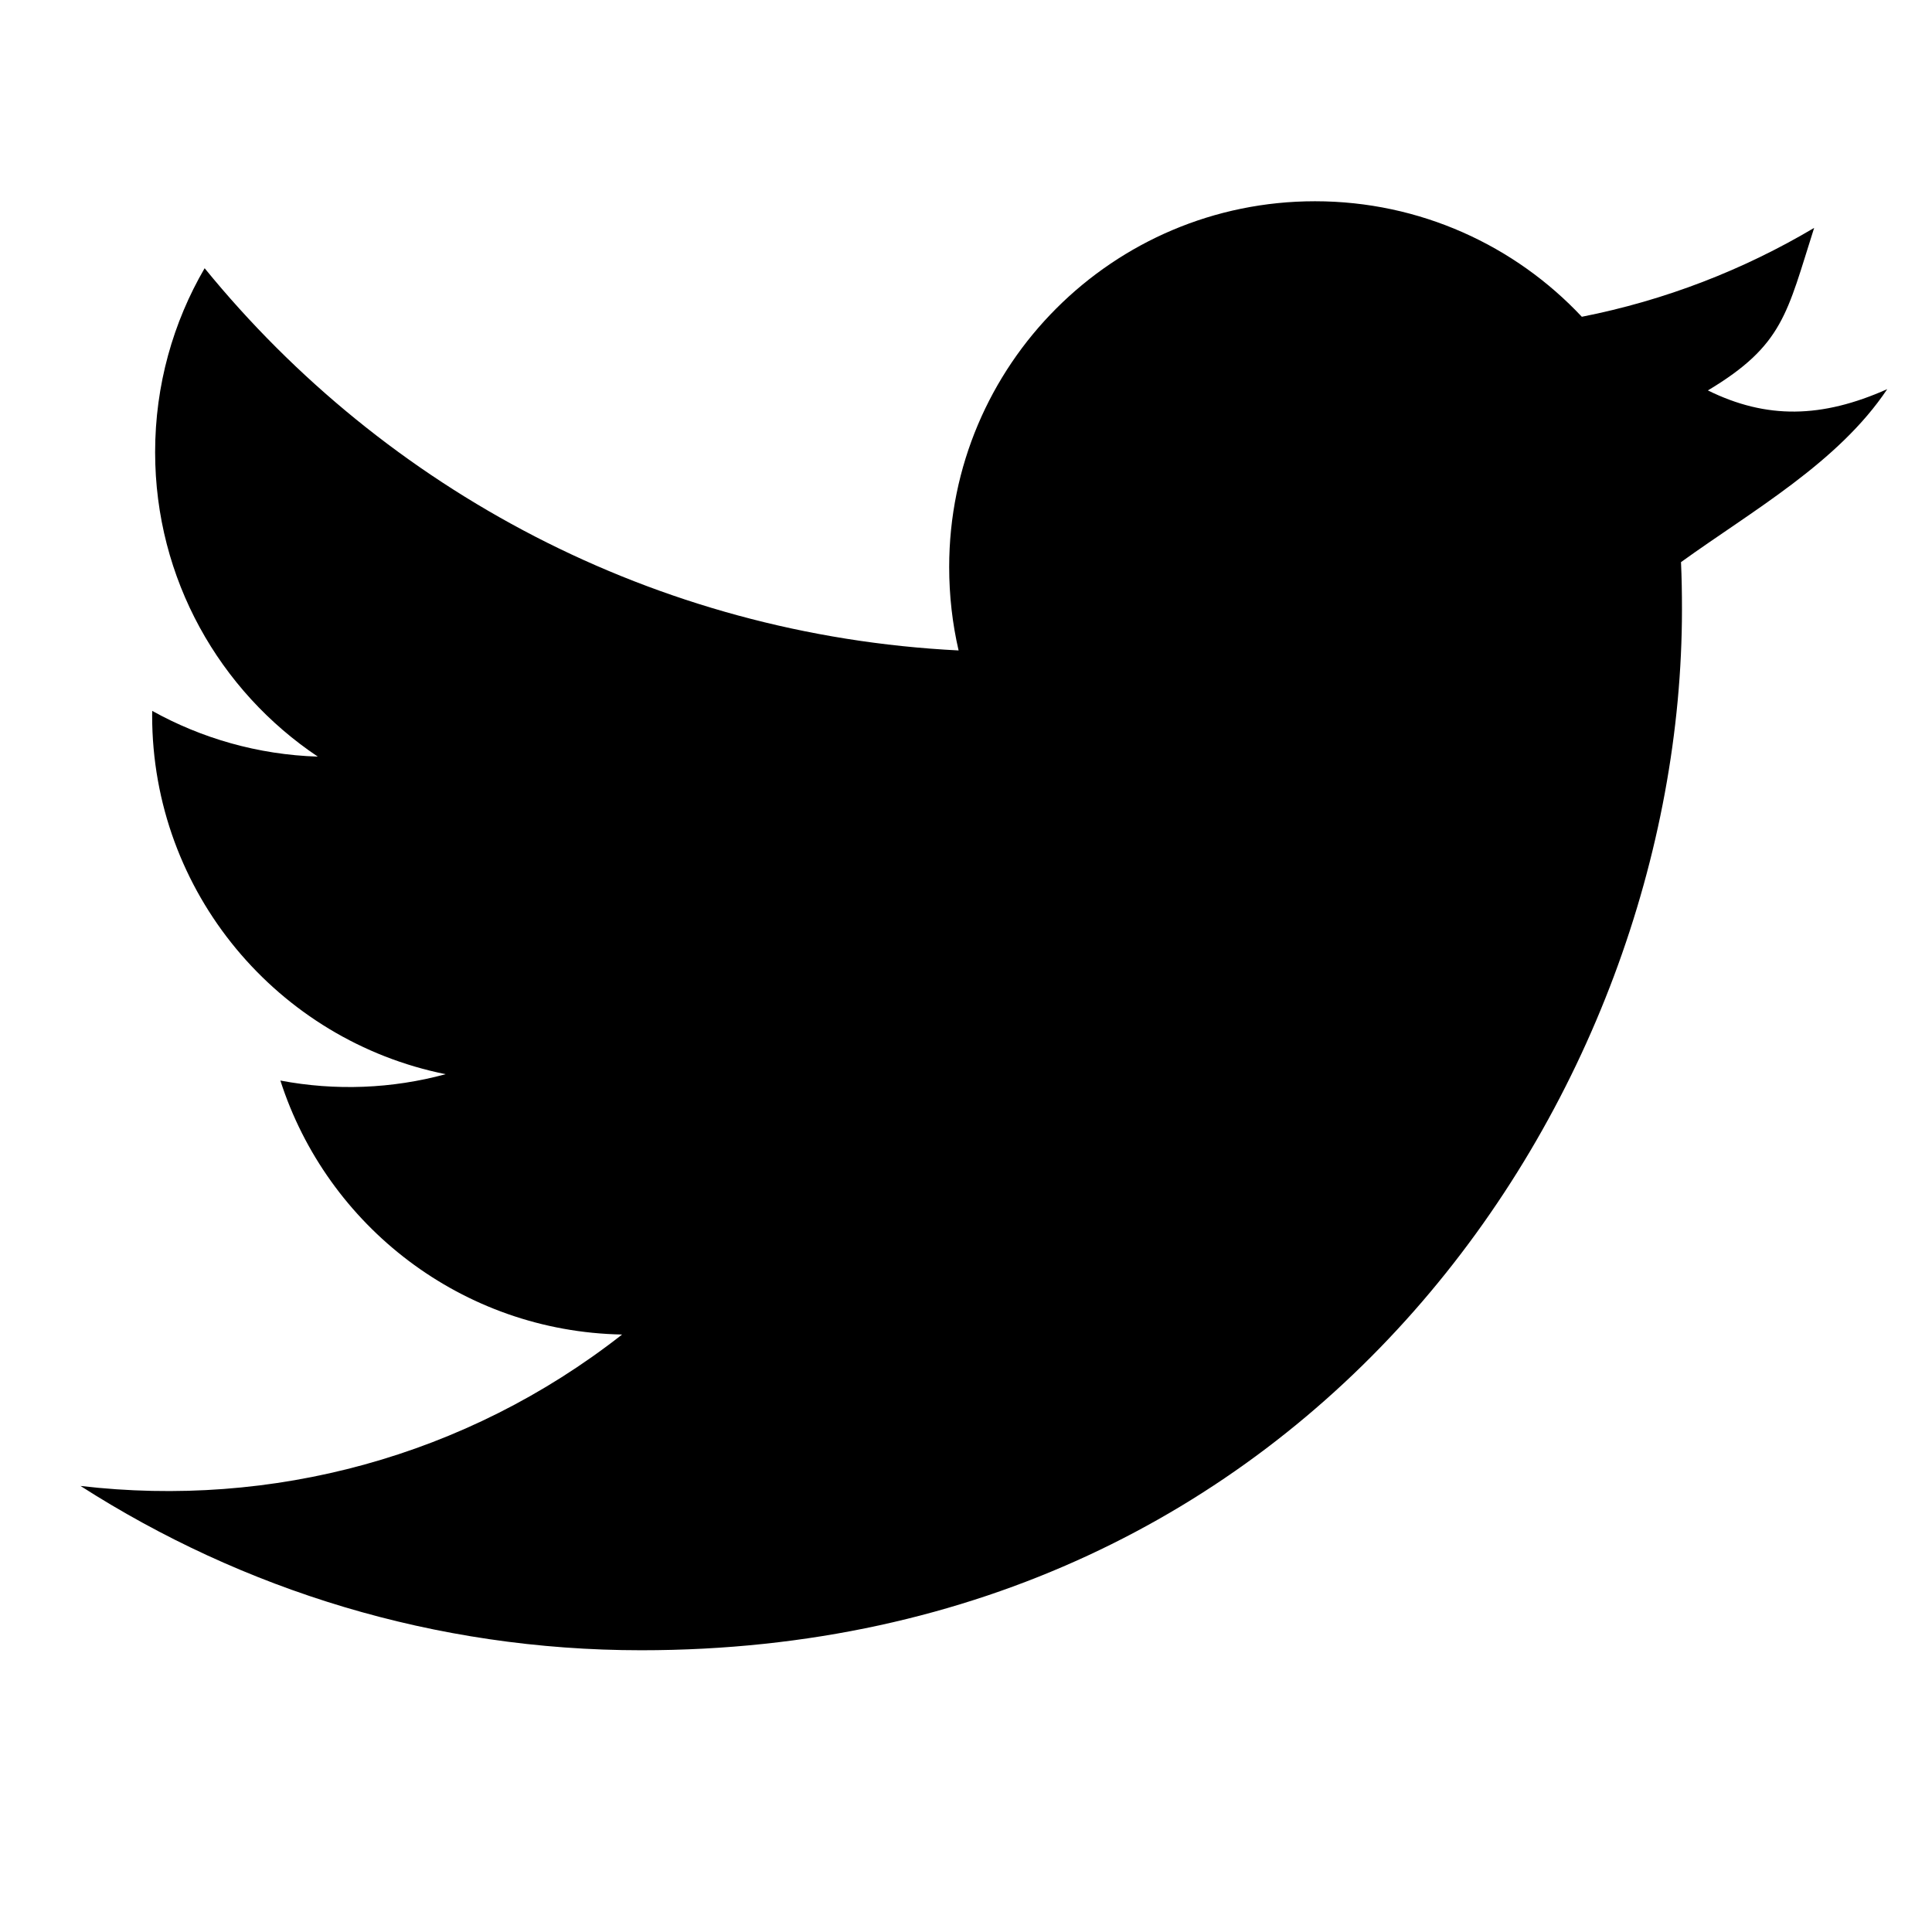
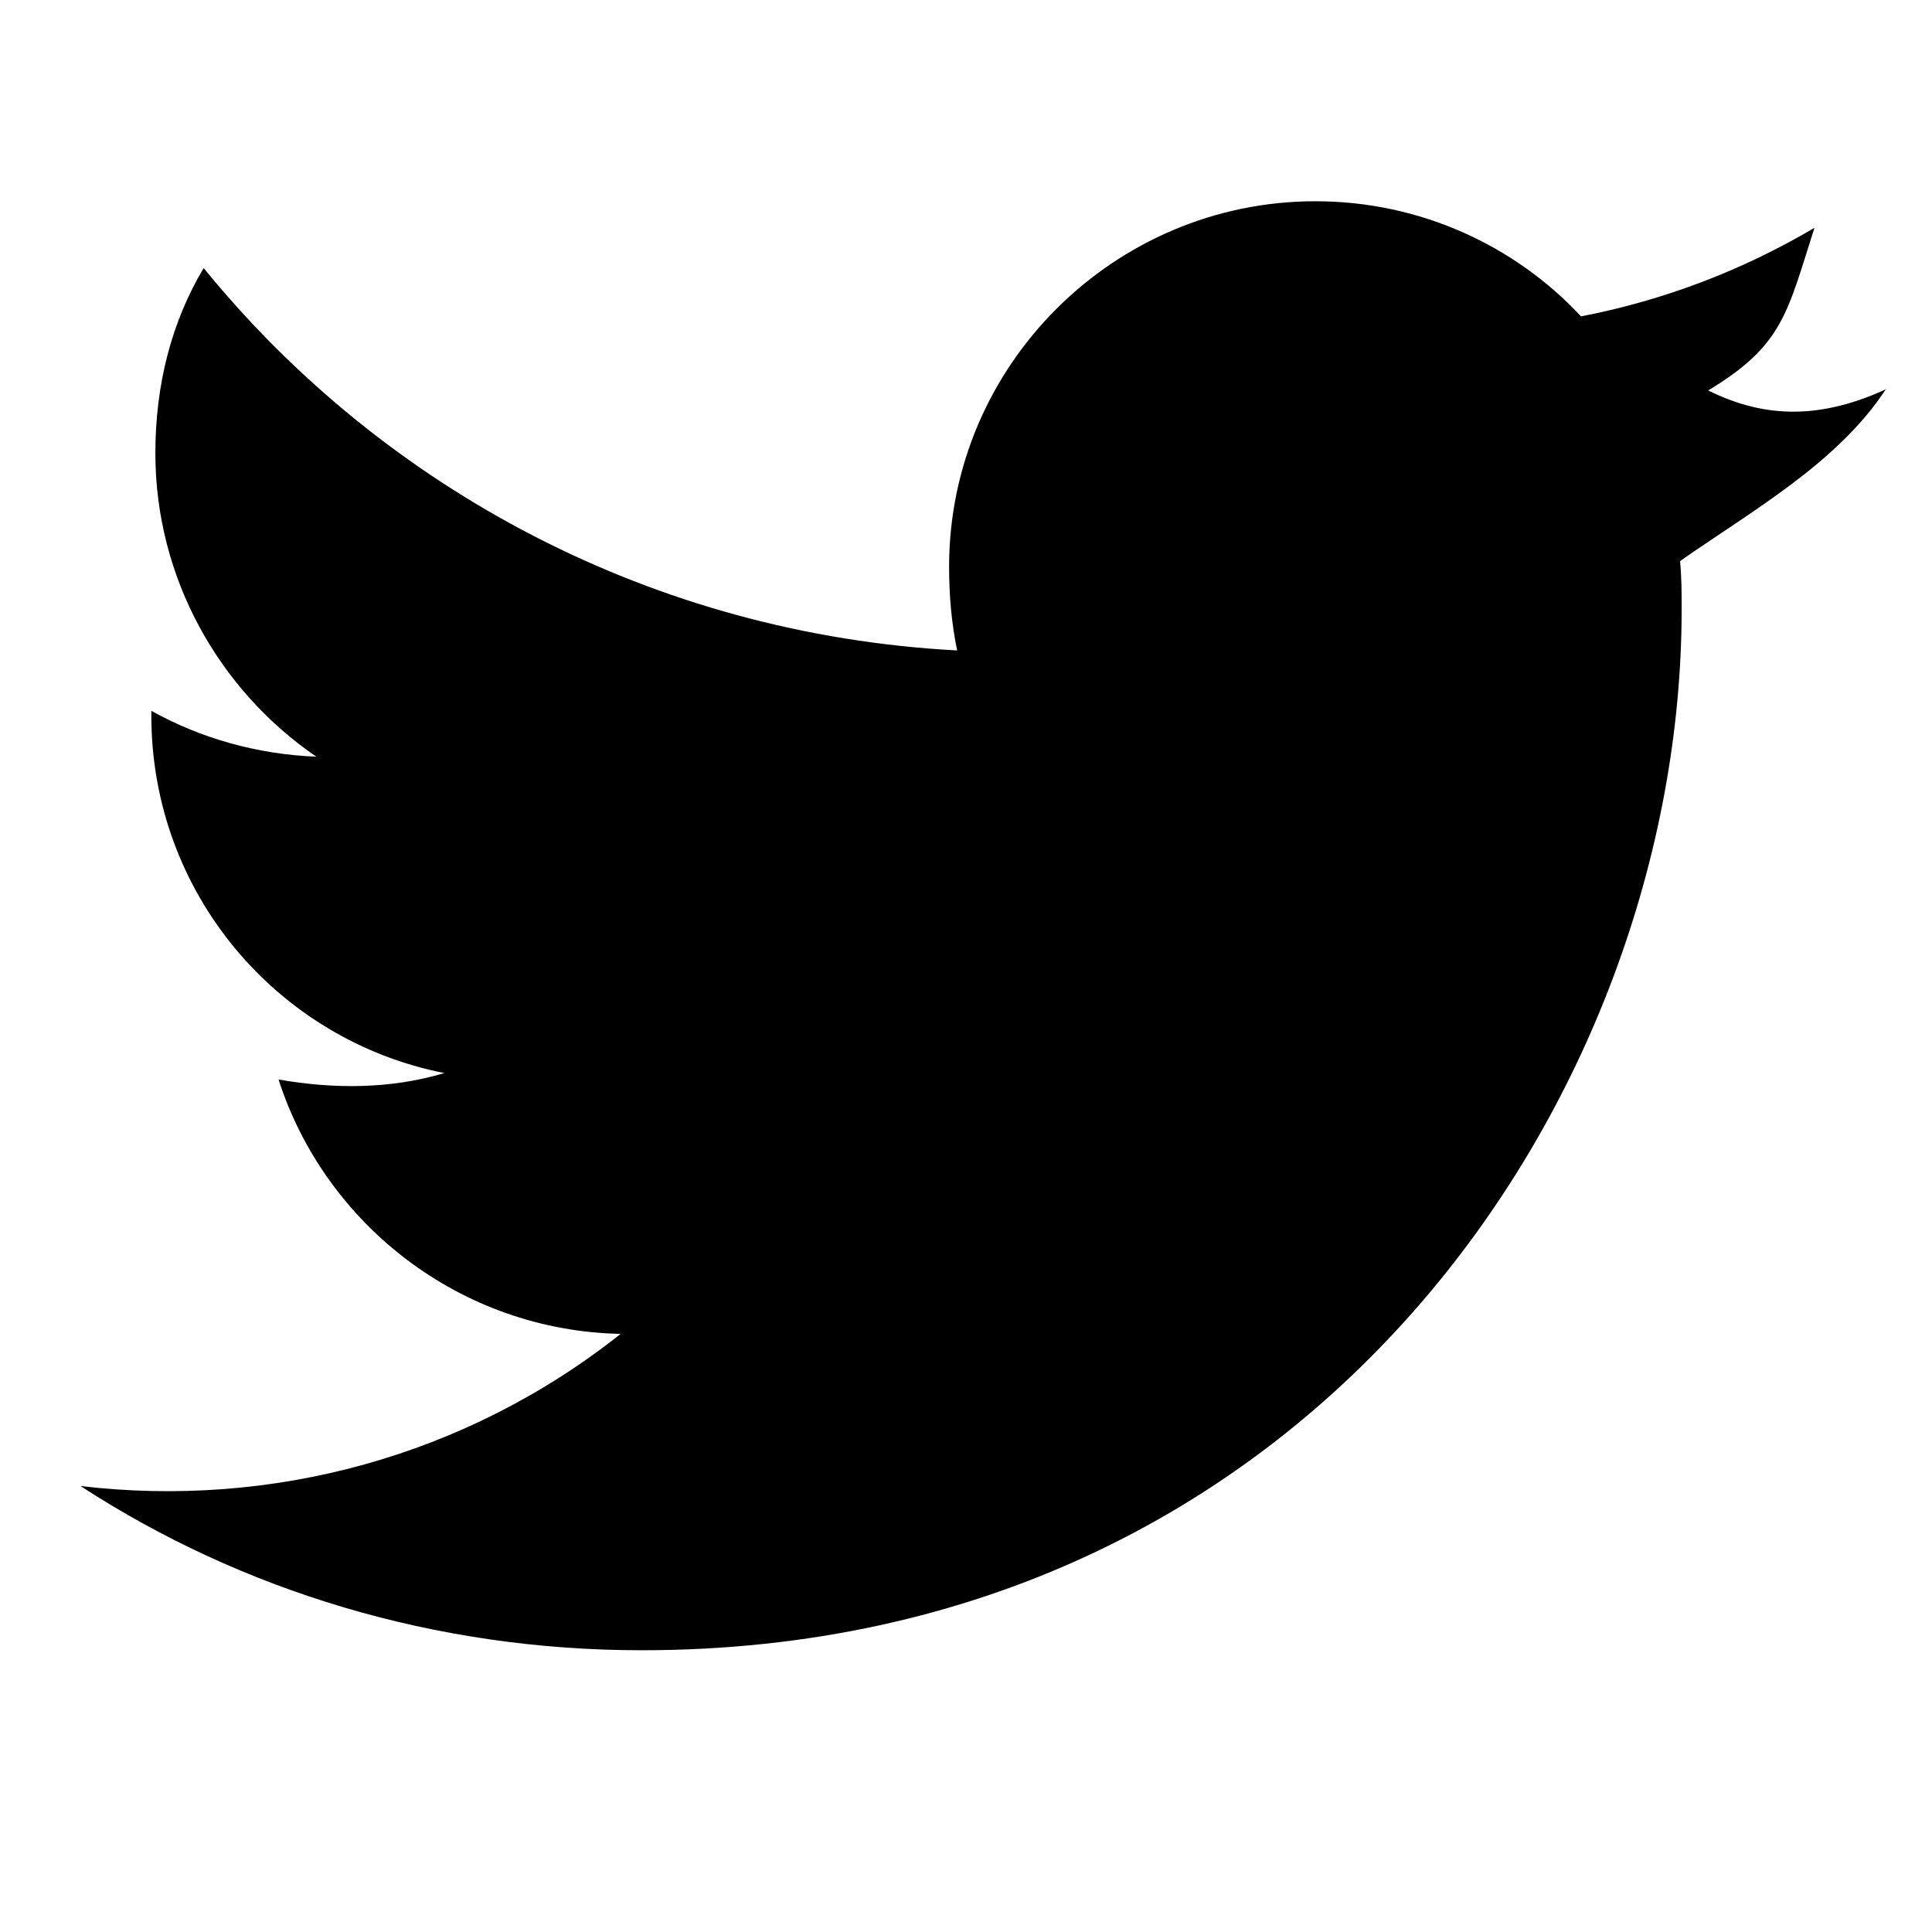
- <svg xmlns="http://www.w3.org/2000/svg" version="1.1" id="Filled_Icons" x="0px" y="0px" width="24px" height="24px" viewBox="0 0 24 24" enable-background="new 0 0 24 24" xml:space="preserve">
-   <g>
-     <path d="M23.444,4.834c-0.814,0.363-1.5,0.375-2.228,0.016c0.938-0.562,0.981-0.957,1.32-2.019c-0.878,0.521-1.851,0.9-2.886,1.104   C18.823,3.053,17.642,2.5,16.335,2.5c-2.51,0-4.544,2.036-4.544,4.544c0,0.356,0.04,0.703,0.117,1.036   C8.132,7.891,4.783,6.082,2.542,3.332C2.151,4.003,1.927,4.784,1.927,5.617c0,1.577,0.803,2.967,2.021,3.782   C3.203,9.375,2.503,9.171,1.891,8.831C1.89,8.85,1.89,8.868,1.89,8.888c0,2.202,1.566,4.038,3.646,4.456   c-0.666,0.181-1.368,0.209-2.053,0.079c0.579,1.804,2.257,3.118,4.245,3.155C5.783,18.102,3.372,18.737,1,18.459   C3.012,19.748,5.399,20.5,7.966,20.5c8.358,0,12.928-6.924,12.928-12.929c0-0.198-0.003-0.393-0.012-0.588   C21.769,6.343,22.835,5.746,23.444,4.834z" />
-   </g>
+ <svg xmlns="http://www.w3.org/2000/svg" viewBox="0 0 24 24">
+   <path d="M23.44 4.83c-.8.37-1.5.38-2.22.02.93-.56.98-.96 1.32-2.02-.88.52-1.86.9-2.9 1.1-.82-.88-2-1.43-3.3-1.43-2.5 0-4.55 2.04-4.55 4.54 0 .36.03.7.1 1.04-3.77-.2-7.12-2-9.36-4.75-.4.67-.6 1.45-.6 2.3 0 1.56.8 2.95 2 3.77-.74-.03-1.44-.23-2.05-.57v.06c0 2.2 1.56 4.03 3.64 4.44-.67.2-1.37.2-2.06.08.58 1.8 2.26 3.12 4.25 3.16C5.78 18.1 3.37 18.74 1 18.46c2 1.3 4.4 2.04 6.97 2.04 8.35 0 12.92-6.92 12.92-12.93 0-.2 0-.4-.02-.6.9-.63 1.96-1.22 2.56-2.14z" />
</svg>
